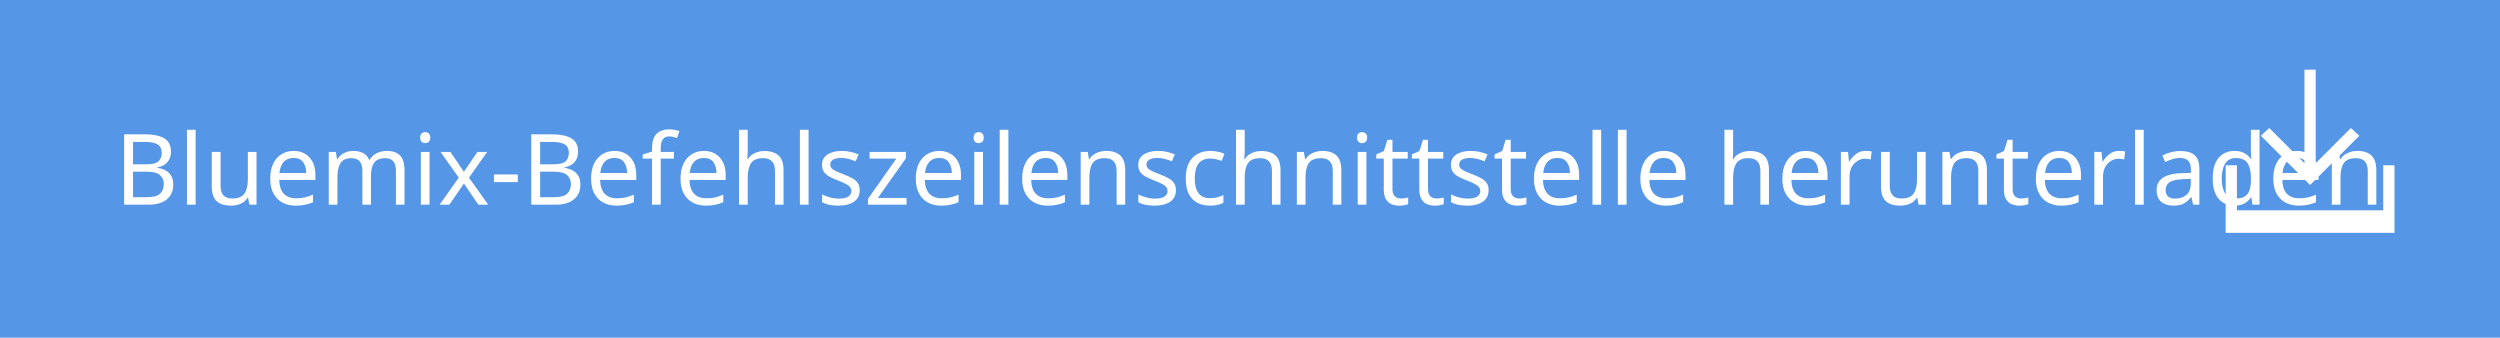
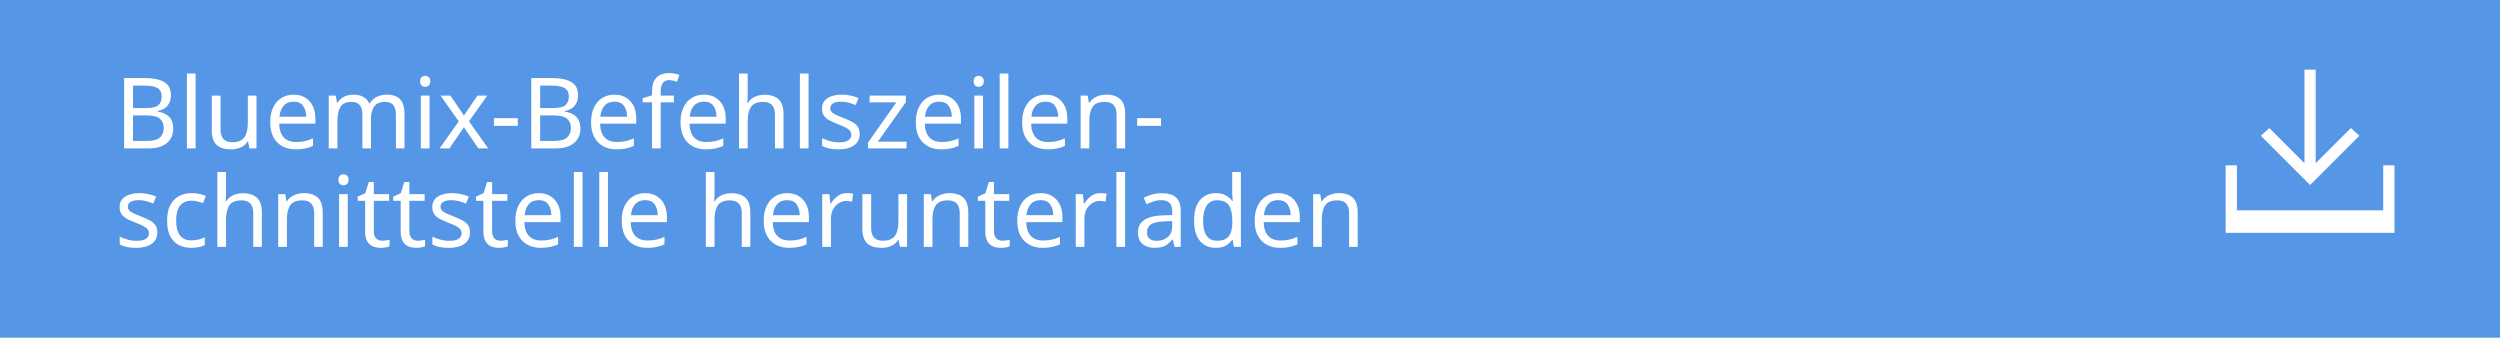
<svg xmlns="http://www.w3.org/2000/svg" version="1.1" id="Layer_1" x="0px" y="0px" width="355.4px" height="48px" viewBox="149 -12 355.4 48" style="enable-background:new 149 -12 355.4 48;" xml:space="preserve">
-   <style type="text/css">
+   <defs id="defs17" />
+   <style type="text/css" id="style3">
	.st0{fill:#5596E6;}
	.st1{fill:#FFFFFF;}
	.st2{font-family:'HelvNeueBoldforIBM';}
	.st3{font-size:14px;}
</style>
-   <rect x="149" y="-12" class="st0" width="355.4" height="48" />
-   <text transform="matrix(1 0 0 1 165.2869 17.0946)" class="st1 st2 st3">Bluemix-Befehlszeilenschnittstelle herunterladen</text>
-   <g>
-     <polygon class="st1" points="484.4,7.3 483.2,6.2 478.2,11.2 478.2,-2.1 476.6,-2.1 476.6,11.2 471.6,6.2 470.4,7.3 477.4,14.3     " />
-     <polygon class="st1" points="487.8,11.5 487.8,17.9 467,17.9 467,11.5 465.4,11.5 465.4,17.9 465.4,21.1 467,21.1 487.8,21.1    489.4,21.1 489.4,17.9 489.4,11.5  " />
+   <rect x="149" y="-12" class="st0" width="355.4" height="48" id="rect5" />
+   <text class="st1 st2 st3" id="text7" style="font-size:14px;font-family:HelvNeueBoldforIBM;fill:#ffffff" x="165.287" y="9.095">Bluemix-Befehlszeilen-</text>
+   <text class="st1 st2 st3" style="font-size:14px;font-family:HelvNeueBoldforIBM;fill:#ffffff" id="text3347" x="165.287" y="23.095">schnittstelle herunterladen</text>
+   <g id="g9">
+     <polygon class="st1" points="484.4,7.3 483.2,6.2 478.2,11.2 478.2,-2.1 476.6,-2.1 476.6,11.2 471.6,6.2 470.4,7.3 477.4,14.3     " id="polygon11" />
+     <polygon class="st1" points="487.8,11.5 487.8,17.9 467,17.9 467,11.5 465.4,11.5 465.4,17.9 465.4,21.1 467,21.1 487.8,21.1    489.4,21.1 489.4,17.9 489.4,11.5  " id="polygon13" />
  </g>
</svg>
